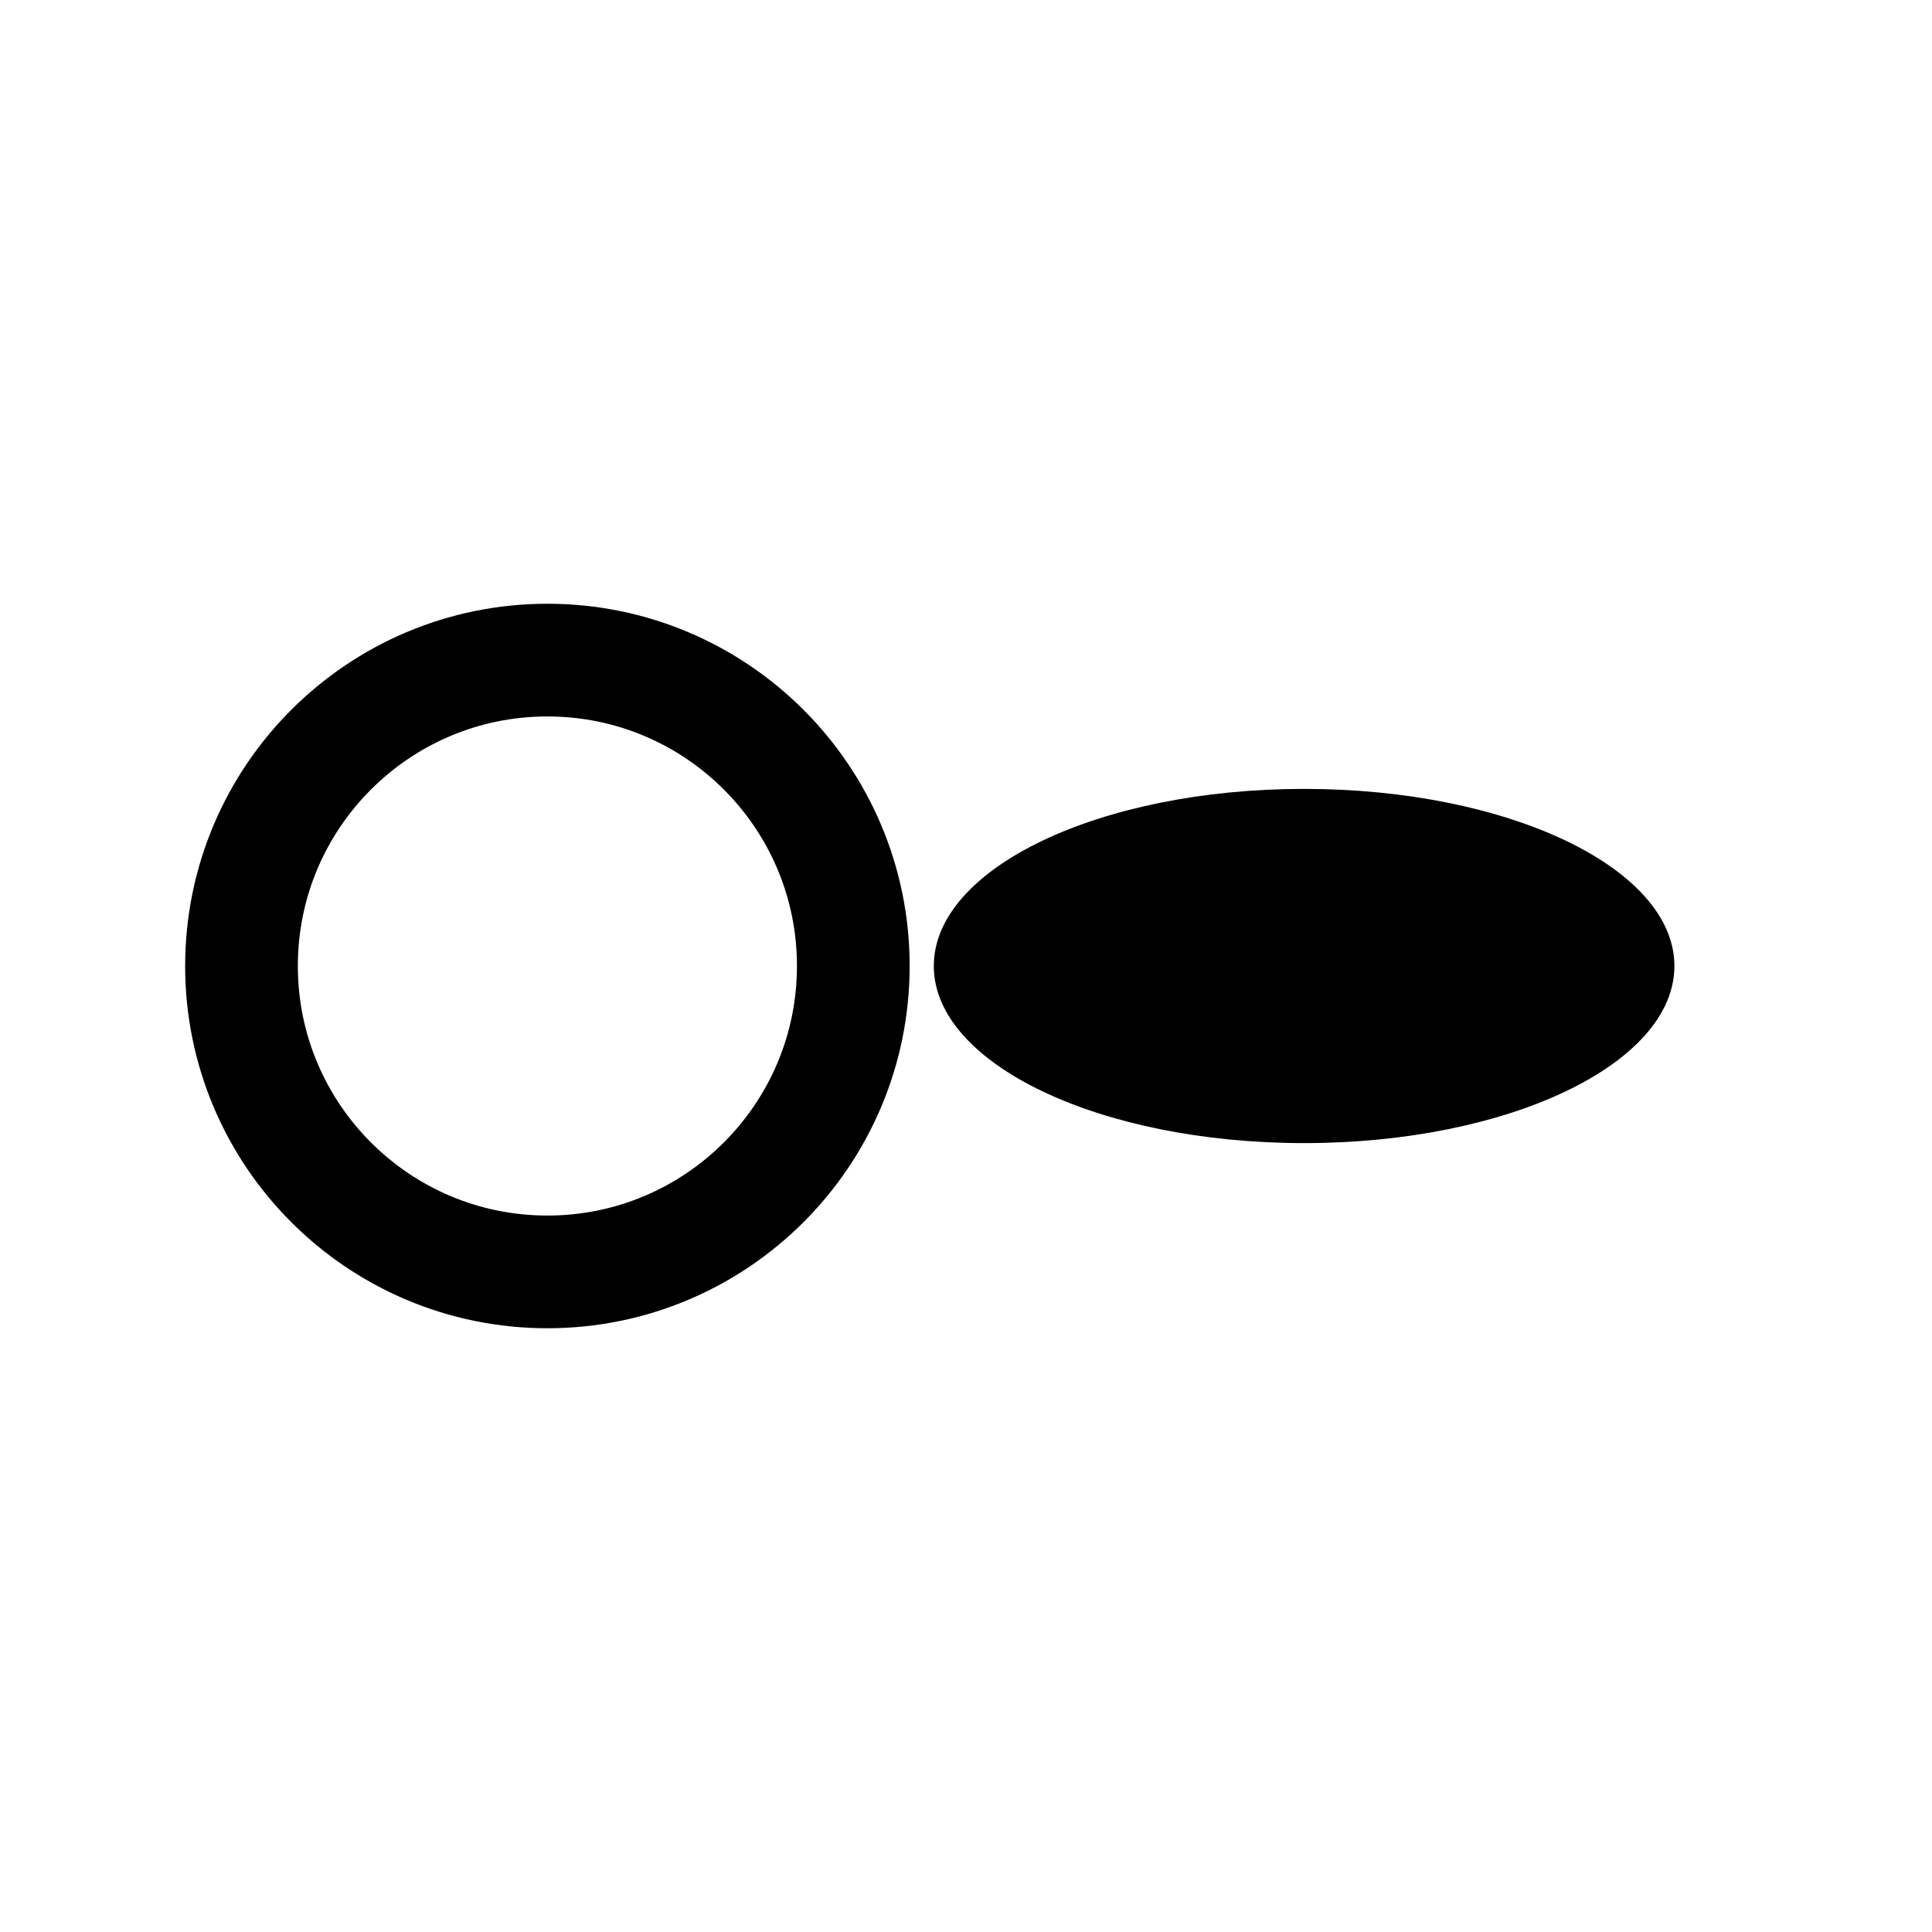
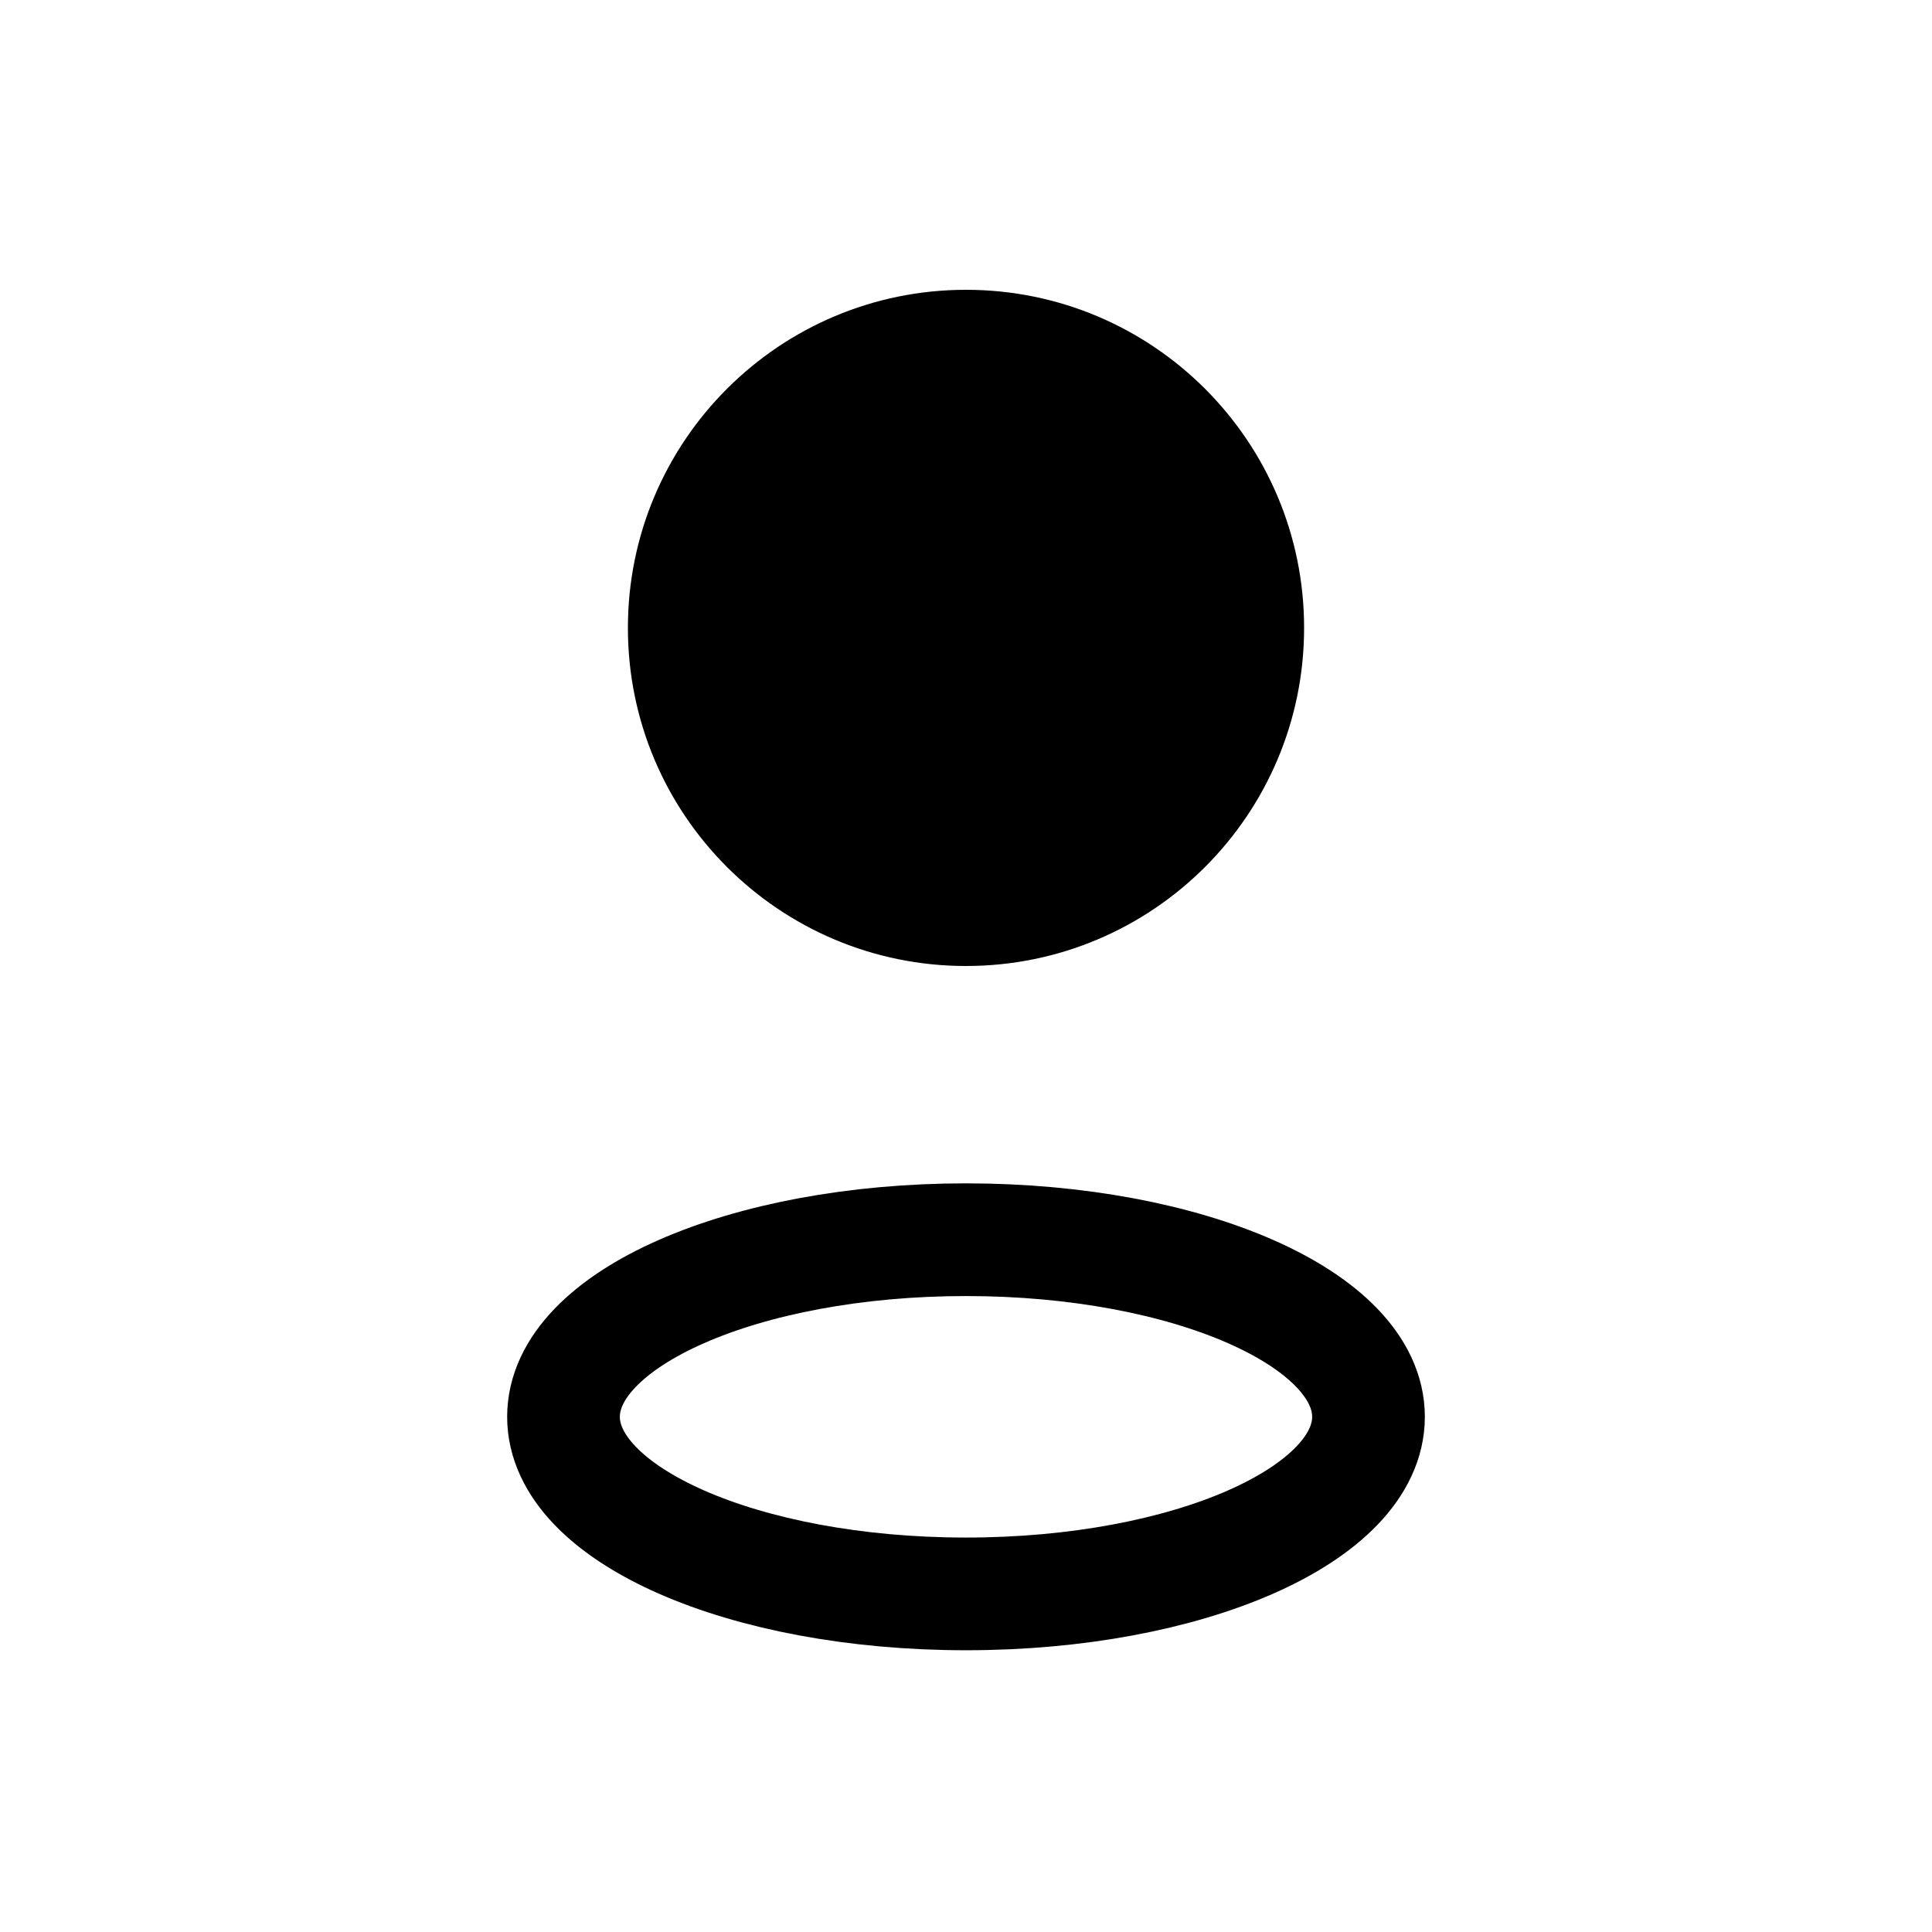
<svg xmlns="http://www.w3.org/2000/svg" viewBox="0 0 24 24" width="24" height="24" fill="none" stroke="currentColor" stroke-width="1.4" stroke-linecap="round" stroke-linejoin="round">
-   <path d="M3,12A3.8,3.8 0 1,0 10.6,12A3.8,3.8 0 1,0 3,12Z" />
-   <path d="M11.6,12A4.6,2.2 0 1,0 20.8,12A4.6,2.2 0 1,0 11.6,12Z" fill="currentColor" stroke="none" />
+   <path d="M7,17.6A5,2.2 0 1,0 17,17.6A5,2.2 0 1,0 7,17.6Z" />
+   <path d="M7.8,7.8A4.2,4.2 0 1,0 16.2,7.8A4.2,4.2 0 1,0 7.8,7.8Z" fill="currentColor" stroke="none" />
</svg>
